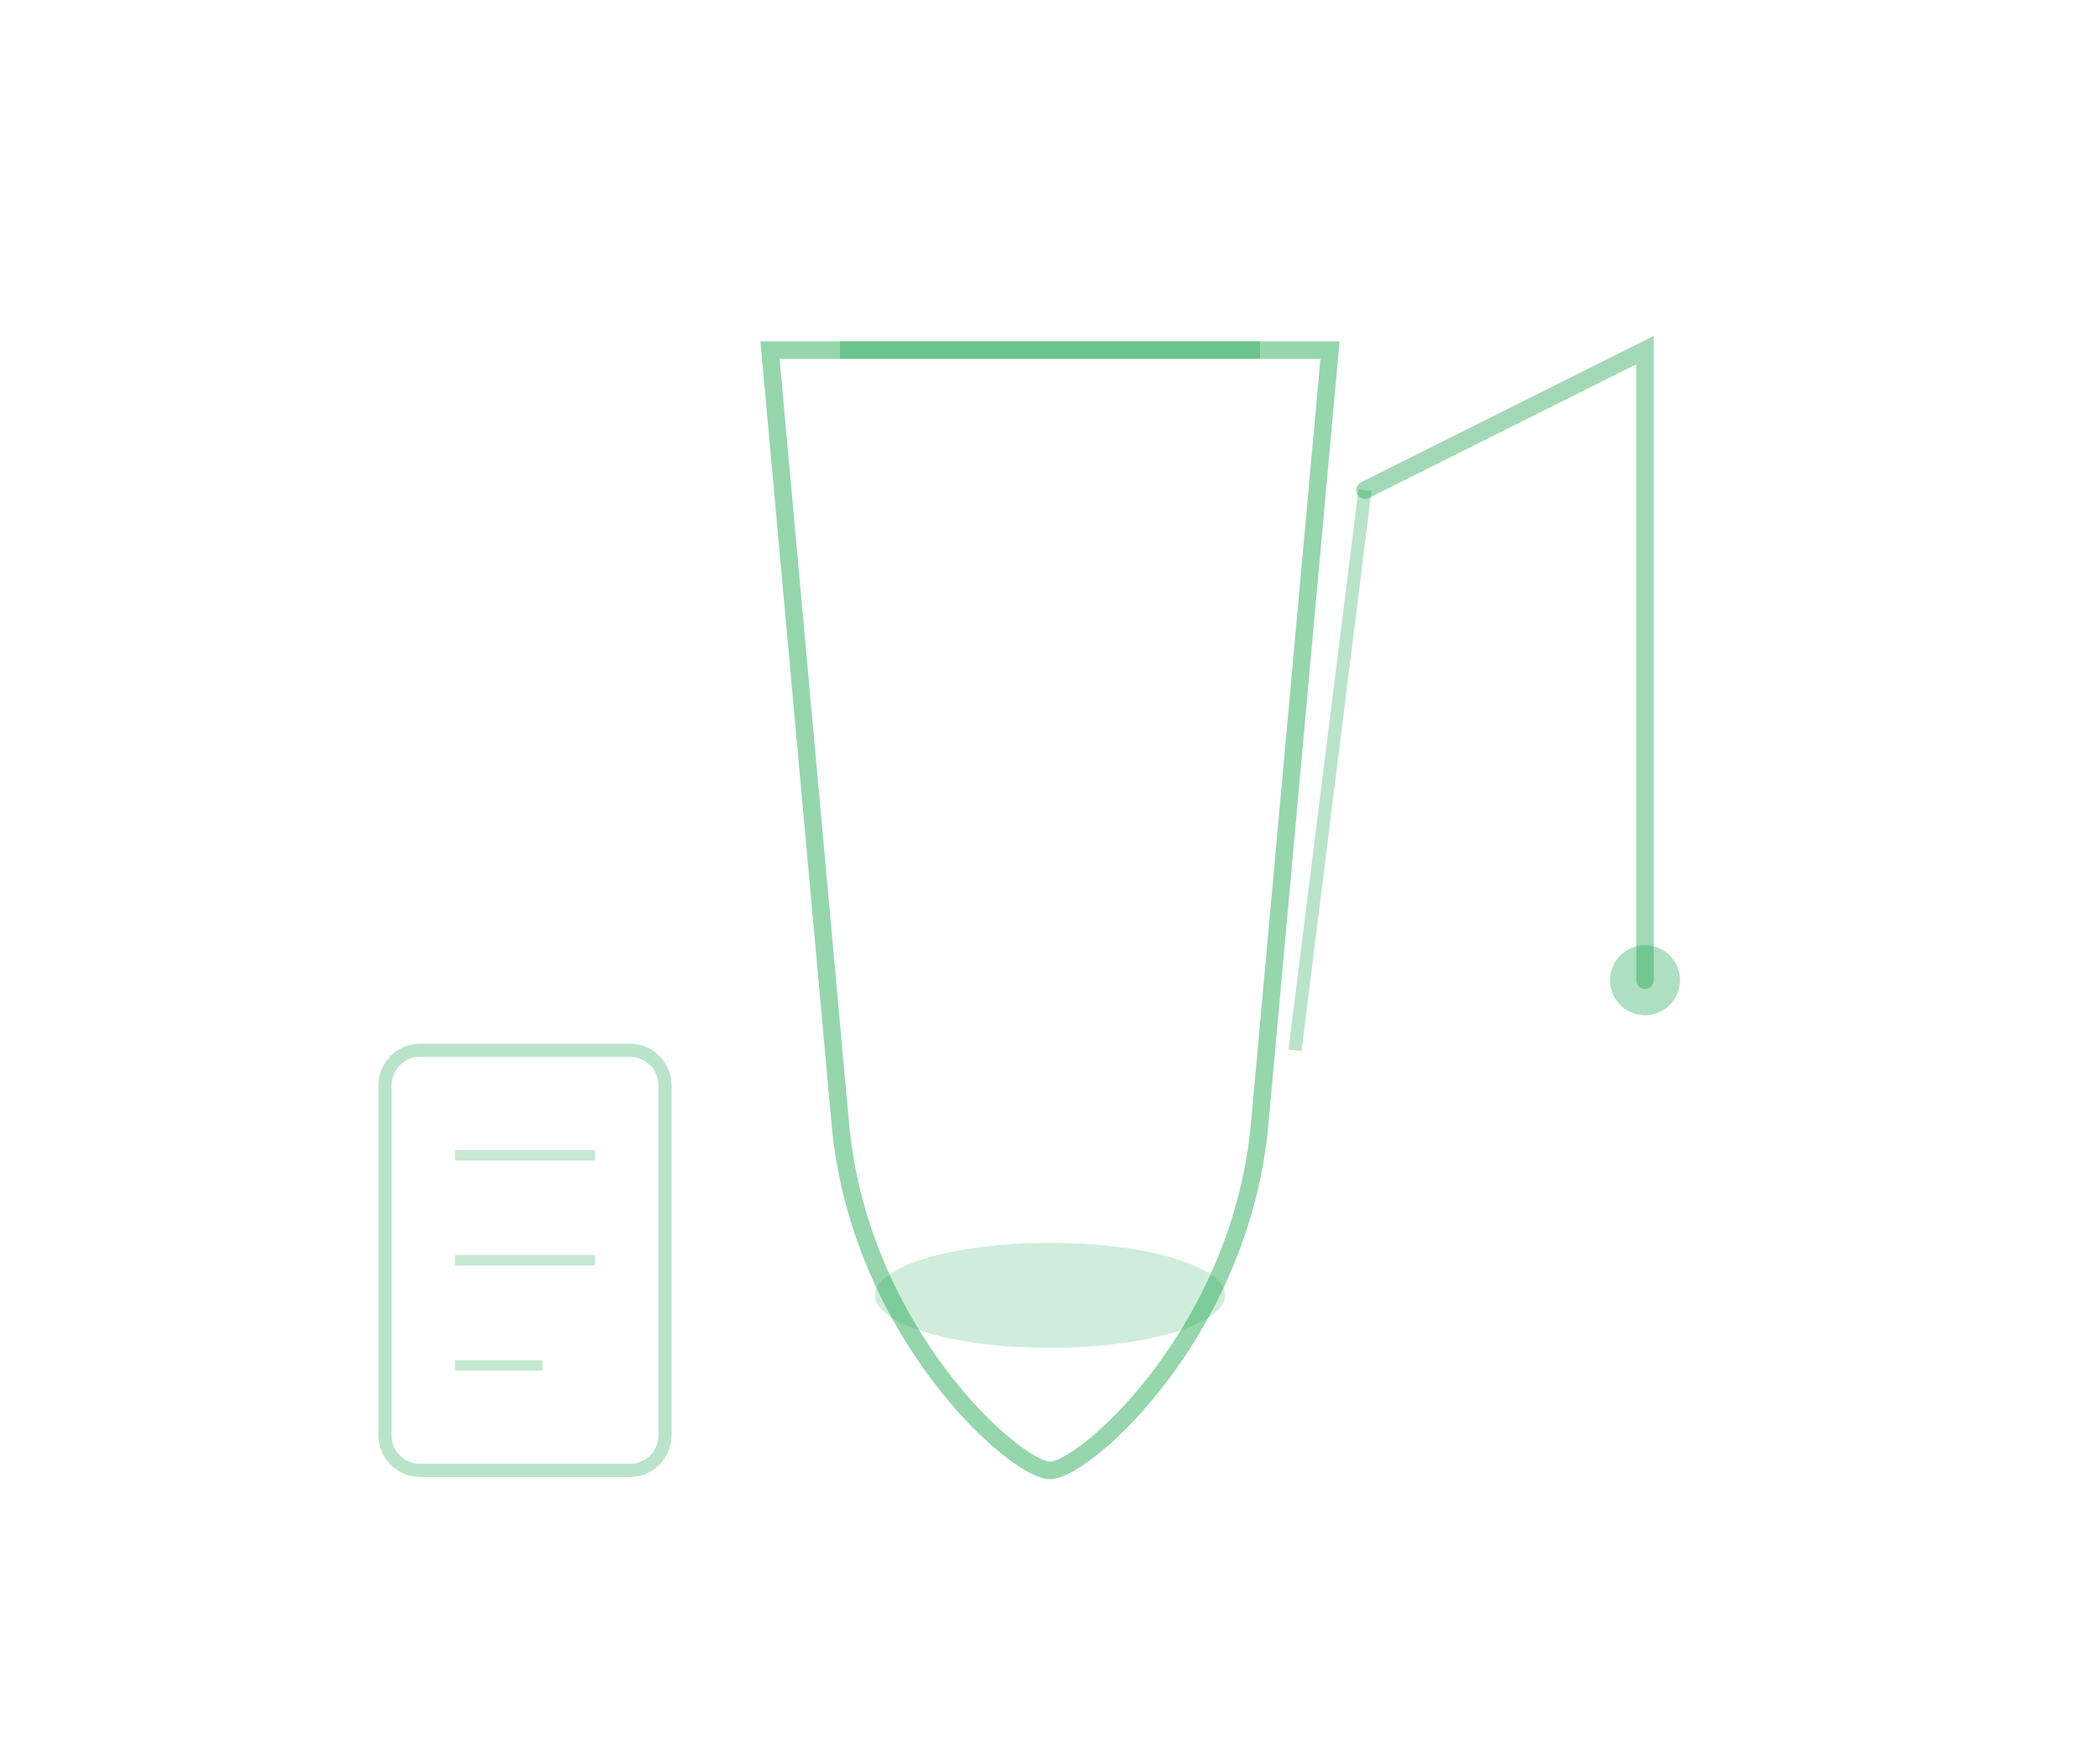
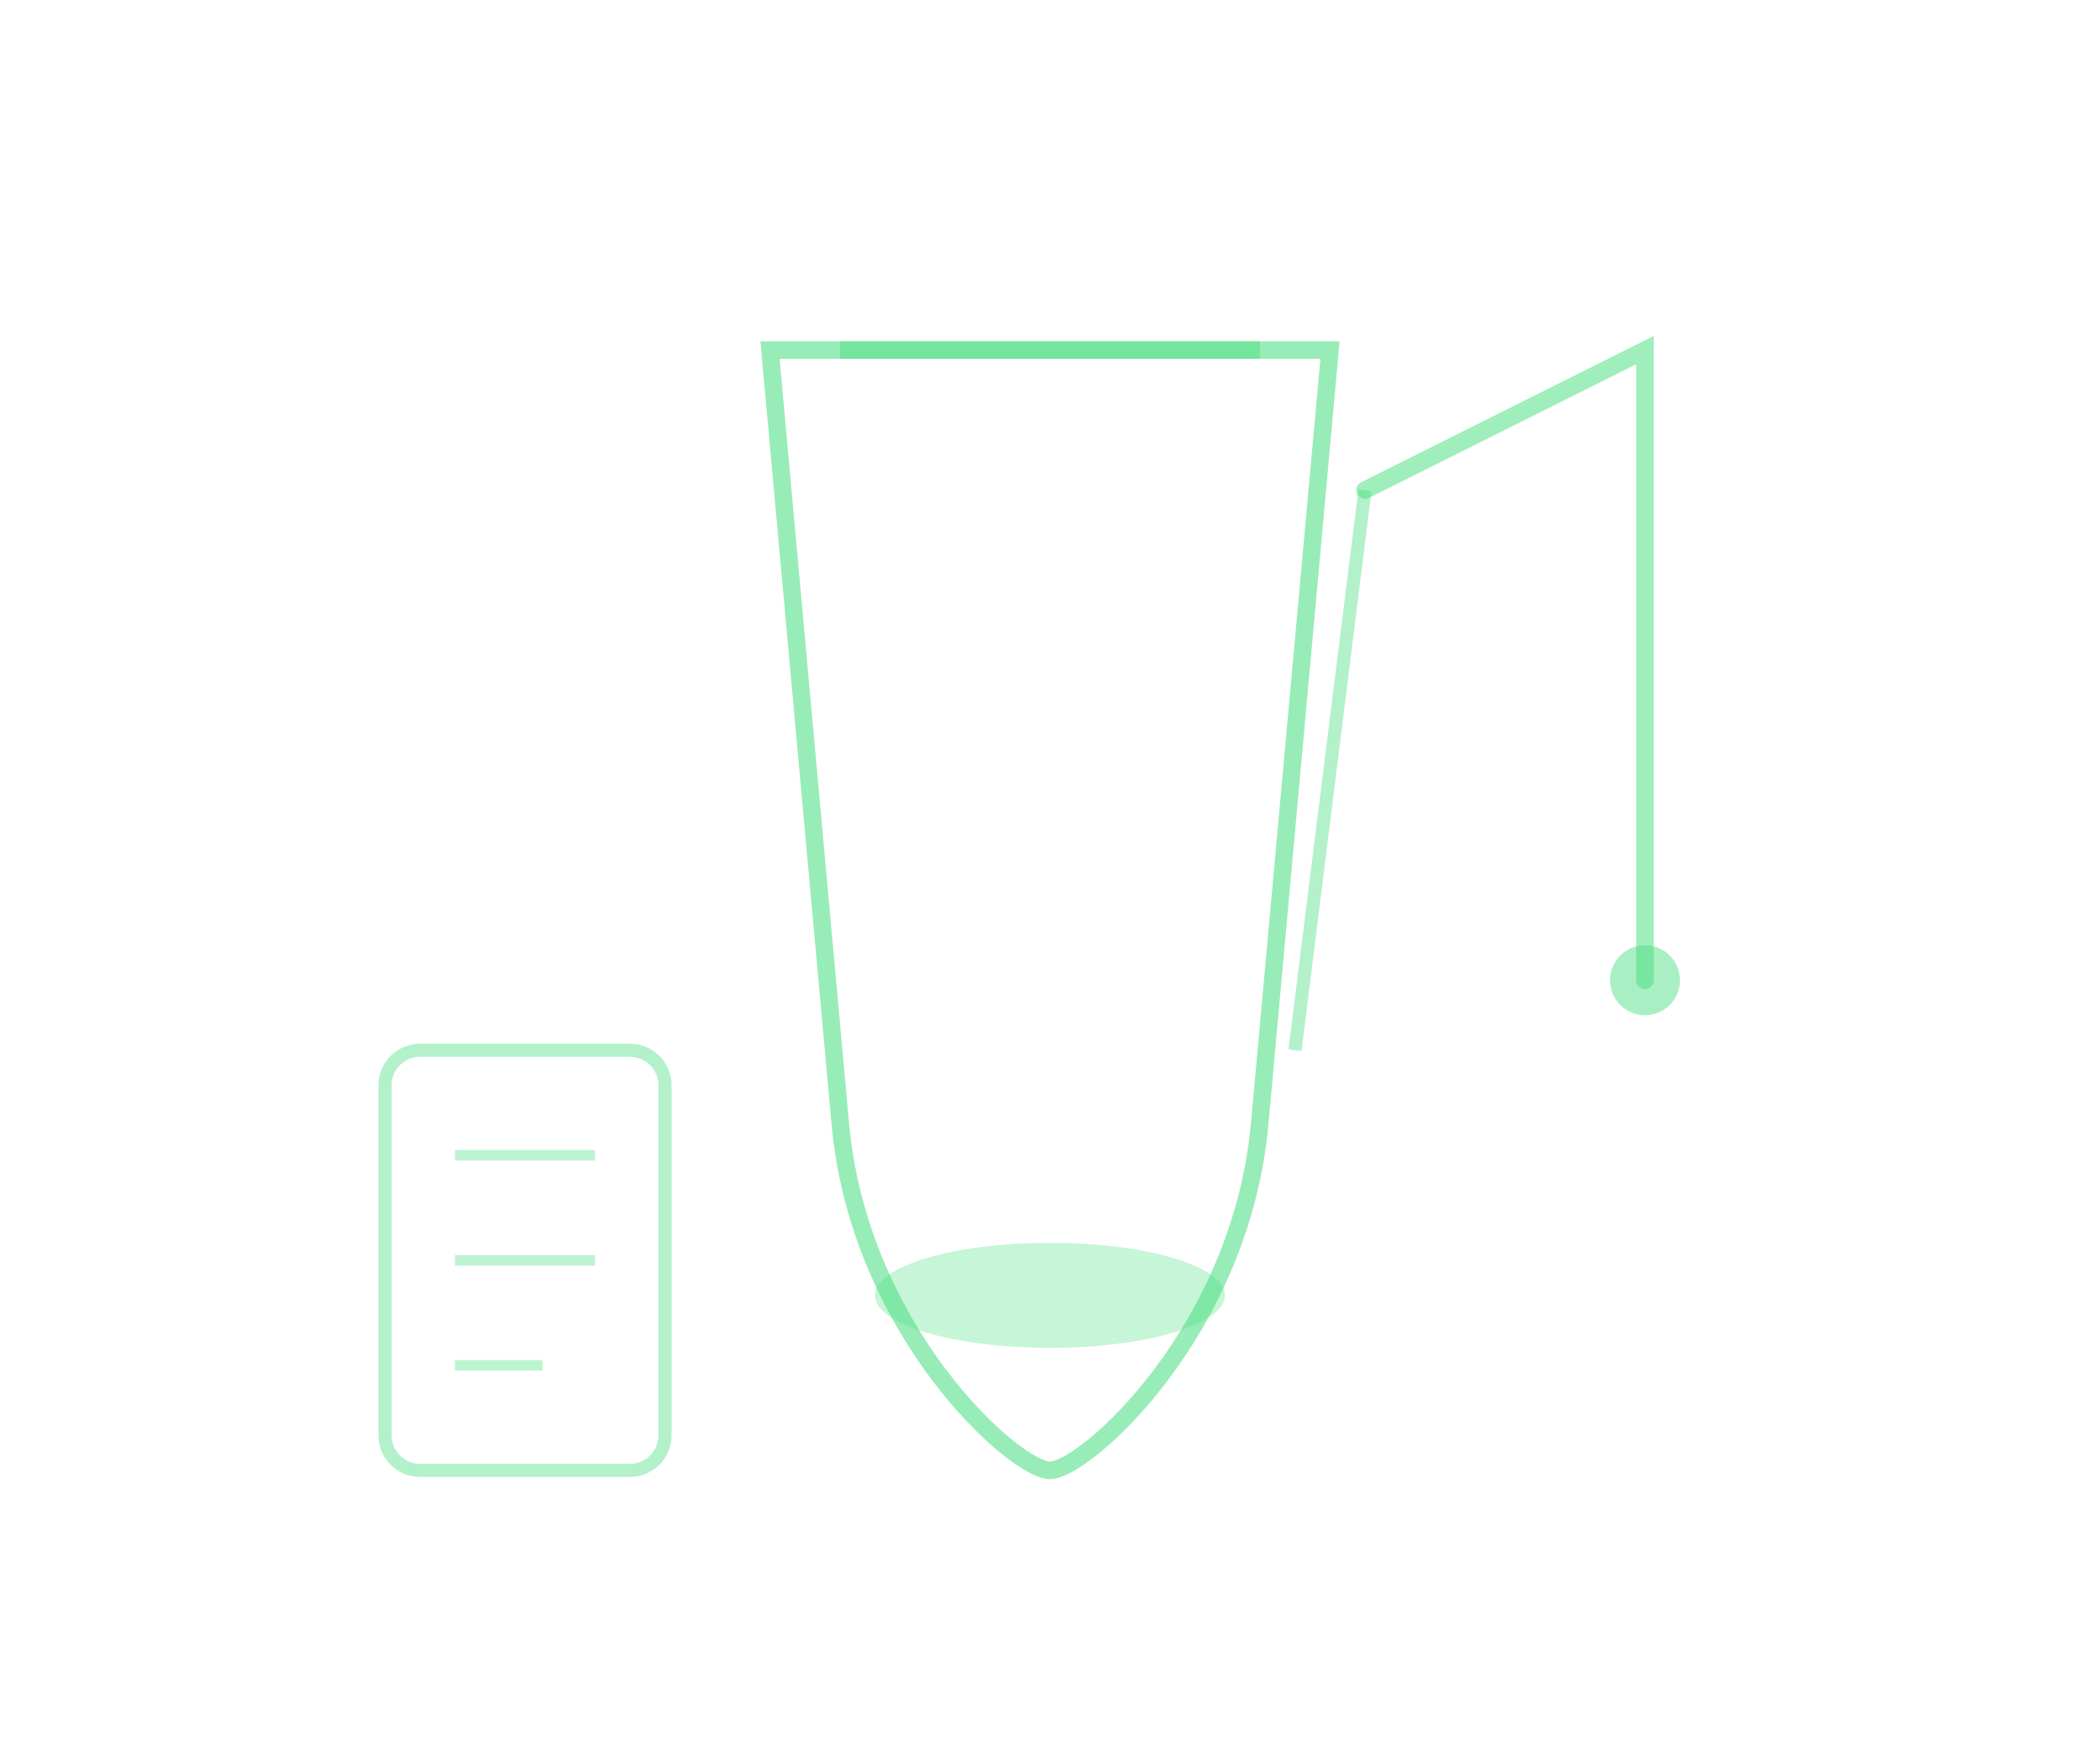
<svg xmlns="http://www.w3.org/2000/svg" viewBox="0 0 240 200" fill="none" aria-hidden="true">
-   <path d="M88 40h64l-8 88c-2 24-20 40-24 40s-22-16-24-40L88 40z" stroke="#16a34a" stroke-width="2" opacity="0.45" />
-   <path d="M96 40h48" stroke="#16a34a" stroke-width="2" opacity="0.35" />
-   <ellipse cx="120" cy="148" rx="20" ry="6" fill="#16a34a" opacity="0.2" />
-   <path d="M156 56l32-16v72" stroke="#16a34a" stroke-width="2" stroke-linecap="round" opacity="0.4" />
-   <path d="M156 56l-8 64" stroke="#16a34a" stroke-width="1.5" opacity="0.3" />
-   <circle cx="188" cy="112" r="4" fill="#16a34a" opacity="0.35" />
-   <rect x="44" y="120" width="32" height="48" rx="4" stroke="#16a34a" stroke-width="1.5" opacity="0.3" />
-   <path d="M52 132h16M52 144h16M52 156h10" stroke="#16a34a" stroke-width="1.2" opacity="0.25" />
+   <path d="M88 40h64l-8 88c-2 24-20 40-24 40s-22-16-24-40L88 40z" stroke="#4ade80" stroke-width="2" opacity="0.57" />
+   <path d="M96 40h48" stroke="#4ade80" stroke-width="2" opacity="0.47" />
+   <ellipse cx="120" cy="148" rx="20" ry="6" fill="#4ade80" opacity="0.32" />
+   <path d="M156 56l32-16v72" stroke="#4ade80" stroke-width="2" stroke-linecap="round" opacity="0.52" />
+   <path d="M156 56l-8 64" stroke="#4ade80" stroke-width="1.5" opacity="0.42" />
+   <circle cx="188" cy="112" r="4" fill="#4ade80" opacity="0.47" />
+   <rect x="44" y="120" width="32" height="48" rx="4" stroke="#4ade80" stroke-width="1.5" opacity="0.42" />
+   <path d="M52 132h16M52 144h16M52 156h10" stroke="#4ade80" stroke-width="1.2" opacity="0.37" />
</svg>
